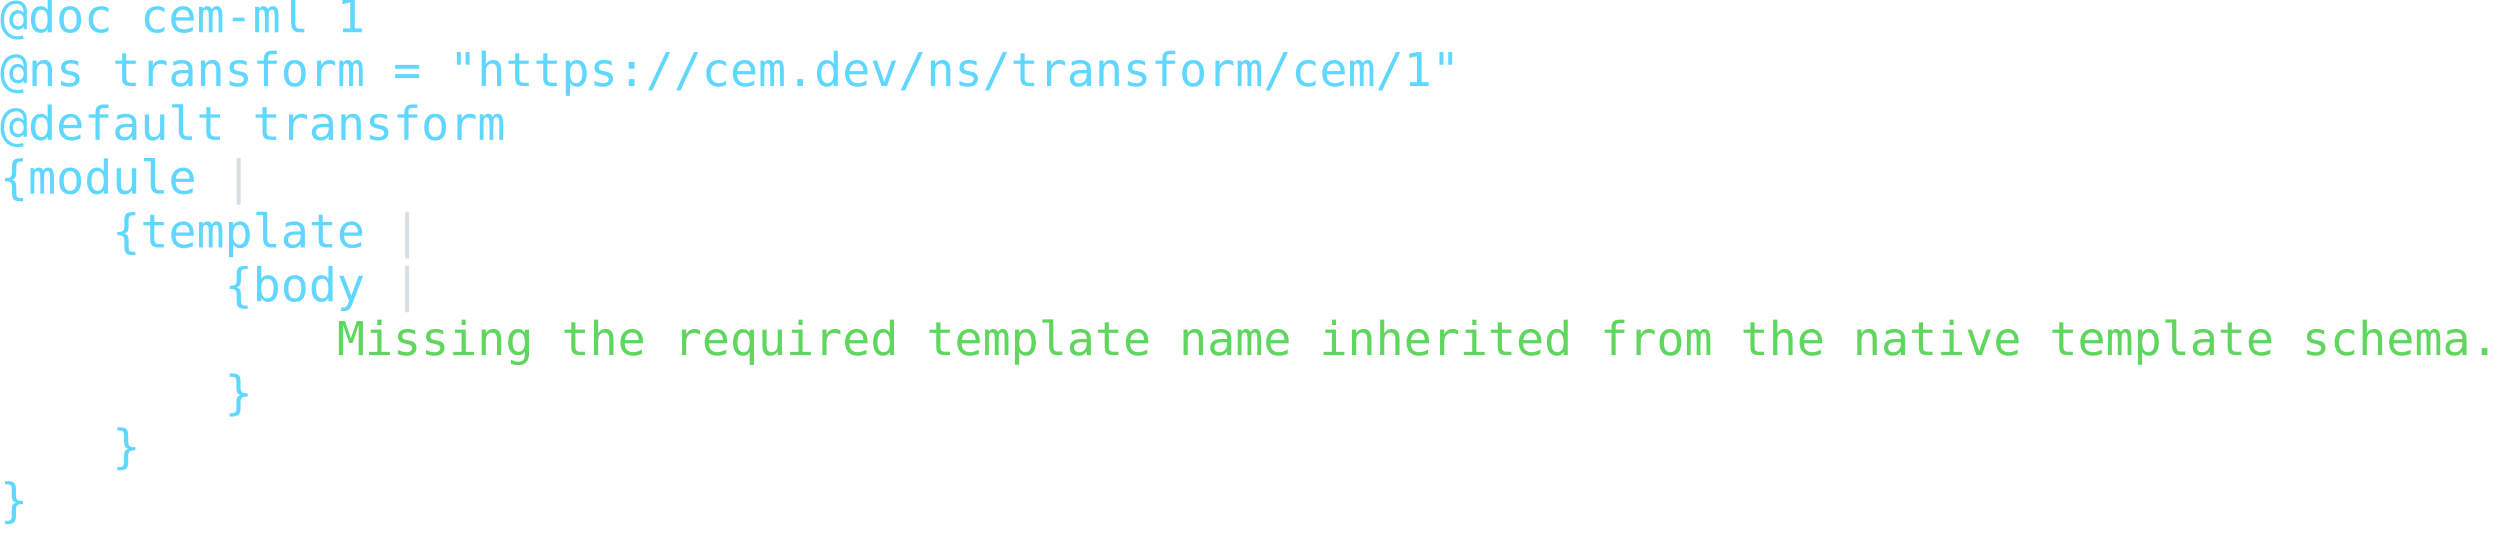
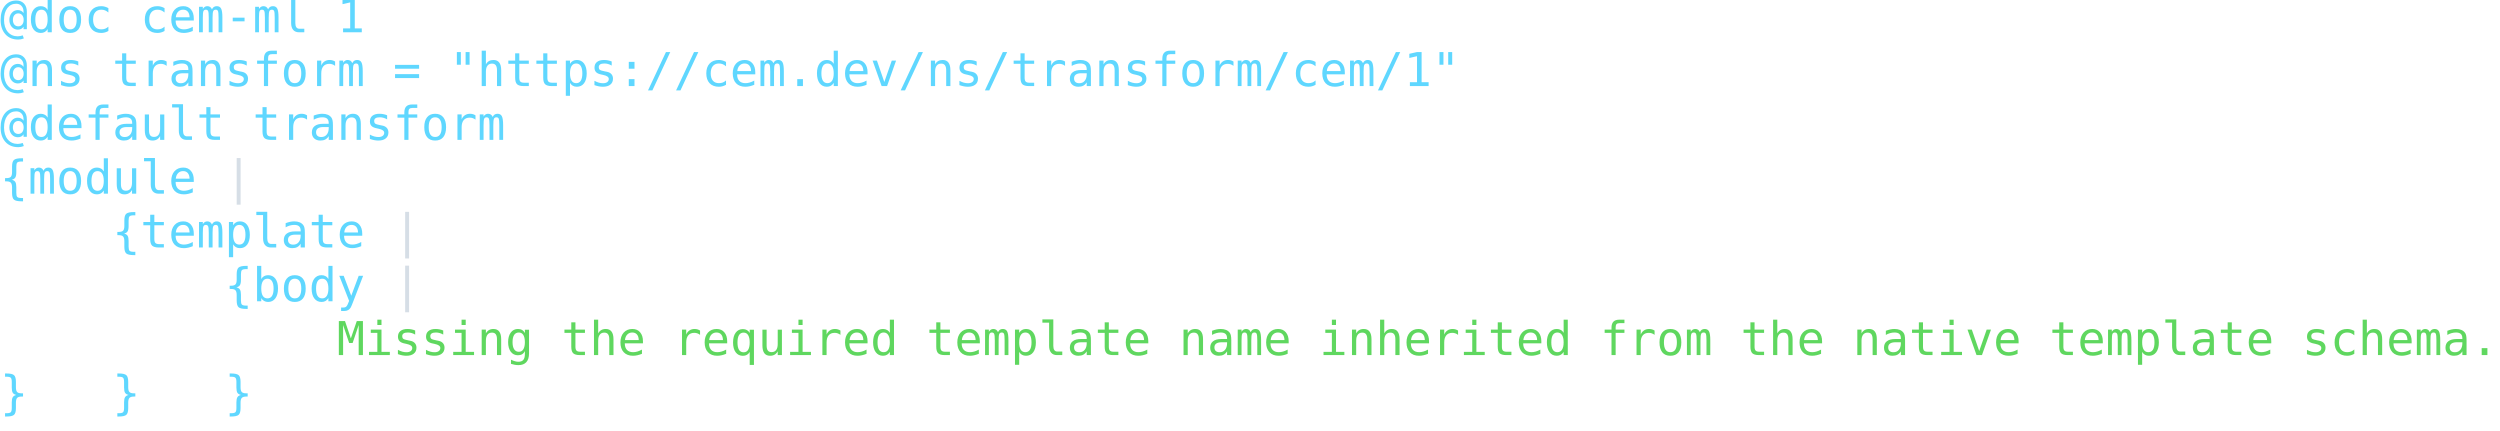
- <svg xmlns="http://www.w3.org/2000/svg" role="img" aria-labelledby="title desc" width="697" height="150" viewBox="0 0 697 150" xml:space="preserve">
+ <svg xmlns="http://www.w3.org/2000/svg" role="img" aria-labelledby="title desc" width="697" height="120" viewBox="0 0 697 120" xml:space="preserve">
  <text x="0" y="0" fill="rgb(95, 215, 255)" font-family="ui-monospace, SFMono-Regular, Menlo, Consolas, monospace" font-size="13px" font-style="normal" font-weight="400" letter-spacing="normal" dominant-baseline="text-before-edge" xml:space="preserve">@</text>
  <text x="7.83" y="0" fill="rgb(95, 215, 255)" font-family="ui-monospace, SFMono-Regular, Menlo, Consolas, monospace" font-size="13px" font-style="normal" font-weight="400" letter-spacing="normal" dominant-baseline="text-before-edge" xml:space="preserve">doc</text>
  <text x="31.31" y="0" fill="rgb(214, 222, 230)" font-family="ui-monospace, SFMono-Regular, Menlo, Consolas, monospace" font-size="13px" font-style="normal" font-weight="400" letter-spacing="normal" dominant-baseline="text-before-edge" xml:space="preserve"> </text>
  <text x="39.14" y="0" fill="rgb(95, 215, 255)" font-family="ui-monospace, SFMono-Regular, Menlo, Consolas, monospace" font-size="13px" font-style="normal" font-weight="400" letter-spacing="normal" dominant-baseline="text-before-edge" xml:space="preserve">cem-ml 1</text>
  <text x="0" y="15" fill="rgb(95, 215, 255)" font-family="ui-monospace, SFMono-Regular, Menlo, Consolas, monospace" font-size="13px" font-style="normal" font-weight="400" letter-spacing="normal" dominant-baseline="text-before-edge" xml:space="preserve">@</text>
  <text x="7.83" y="15" fill="rgb(95, 215, 255)" font-family="ui-monospace, SFMono-Regular, Menlo, Consolas, monospace" font-size="13px" font-style="normal" font-weight="400" letter-spacing="normal" dominant-baseline="text-before-edge" xml:space="preserve">ns</text>
  <text x="23.48" y="15" fill="rgb(214, 222, 230)" font-family="ui-monospace, SFMono-Regular, Menlo, Consolas, monospace" font-size="13px" font-style="normal" font-weight="400" letter-spacing="normal" dominant-baseline="text-before-edge" xml:space="preserve"> </text>
  <text x="31.31" y="15" fill="rgb(95, 215, 255)" font-family="ui-monospace, SFMono-Regular, Menlo, Consolas, monospace" font-size="13px" font-style="normal" font-weight="400" letter-spacing="normal" dominant-baseline="text-before-edge" xml:space="preserve">transform = "https://cem.dev/ns/transform/cem/1"</text>
  <text x="0" y="30" fill="rgb(95, 215, 255)" font-family="ui-monospace, SFMono-Regular, Menlo, Consolas, monospace" font-size="13px" font-style="normal" font-weight="400" letter-spacing="normal" dominant-baseline="text-before-edge" xml:space="preserve">@</text>
  <text x="7.83" y="30" fill="rgb(95, 215, 255)" font-family="ui-monospace, SFMono-Regular, Menlo, Consolas, monospace" font-size="13px" font-style="normal" font-weight="400" letter-spacing="normal" dominant-baseline="text-before-edge" xml:space="preserve">default</text>
  <text x="62.63" y="30" fill="rgb(214, 222, 230)" font-family="ui-monospace, SFMono-Regular, Menlo, Consolas, monospace" font-size="13px" font-style="normal" font-weight="400" letter-spacing="normal" dominant-baseline="text-before-edge" xml:space="preserve"> </text>
  <text x="70.45" y="30" fill="rgb(95, 215, 255)" font-family="ui-monospace, SFMono-Regular, Menlo, Consolas, monospace" font-size="13px" font-style="normal" font-weight="400" letter-spacing="normal" dominant-baseline="text-before-edge" xml:space="preserve">transform</text>
  <text x="0" y="45" fill="rgb(95, 215, 255)" font-family="ui-monospace, SFMono-Regular, Menlo, Consolas, monospace" font-size="13px" font-style="normal" font-weight="400" letter-spacing="normal" dominant-baseline="text-before-edge" xml:space="preserve">{</text>
  <text x="7.83" y="45" fill="rgb(95, 215, 255)" font-family="ui-monospace, SFMono-Regular, Menlo, Consolas, monospace" font-size="13px" font-style="normal" font-weight="400" letter-spacing="normal" dominant-baseline="text-before-edge" xml:space="preserve">module</text>
  <text x="54.8" y="45" fill="rgb(214, 222, 230)" font-family="ui-monospace, SFMono-Regular, Menlo, Consolas, monospace" font-size="13px" font-style="normal" font-weight="400" letter-spacing="normal" dominant-baseline="text-before-edge" xml:space="preserve"> |</text>
  <text x="0" y="60" fill="rgb(214, 222, 230)" font-family="ui-monospace, SFMono-Regular, Menlo, Consolas, monospace" font-size="13px" font-style="normal" font-weight="400" letter-spacing="normal" dominant-baseline="text-before-edge" xml:space="preserve">    </text>
  <text x="31.31" y="60" fill="rgb(95, 215, 255)" font-family="ui-monospace, SFMono-Regular, Menlo, Consolas, monospace" font-size="13px" font-style="normal" font-weight="400" letter-spacing="normal" dominant-baseline="text-before-edge" xml:space="preserve">{</text>
  <text x="39.14" y="60" fill="rgb(95, 215, 255)" font-family="ui-monospace, SFMono-Regular, Menlo, Consolas, monospace" font-size="13px" font-style="normal" font-weight="400" letter-spacing="normal" dominant-baseline="text-before-edge" xml:space="preserve">template</text>
  <text x="101.77" y="60" fill="rgb(214, 222, 230)" font-family="ui-monospace, SFMono-Regular, Menlo, Consolas, monospace" font-size="13px" font-style="normal" font-weight="400" letter-spacing="normal" dominant-baseline="text-before-edge" xml:space="preserve"> |</text>
  <text x="0" y="75" fill="rgb(214, 222, 230)" font-family="ui-monospace, SFMono-Regular, Menlo, Consolas, monospace" font-size="13px" font-style="normal" font-weight="400" letter-spacing="normal" dominant-baseline="text-before-edge" xml:space="preserve">        </text>
  <text x="62.63" y="75" fill="rgb(95, 215, 255)" font-family="ui-monospace, SFMono-Regular, Menlo, Consolas, monospace" font-size="13px" font-style="normal" font-weight="400" letter-spacing="normal" dominant-baseline="text-before-edge" xml:space="preserve">{</text>
  <text x="70.45" y="75" fill="rgb(95, 215, 255)" font-family="ui-monospace, SFMono-Regular, Menlo, Consolas, monospace" font-size="13px" font-style="normal" font-weight="400" letter-spacing="normal" dominant-baseline="text-before-edge" xml:space="preserve">body</text>
  <text x="101.77" y="75" fill="rgb(214, 222, 230)" font-family="ui-monospace, SFMono-Regular, Menlo, Consolas, monospace" font-size="13px" font-style="normal" font-weight="400" letter-spacing="normal" dominant-baseline="text-before-edge" xml:space="preserve"> |</text>
  <text x="0" y="90" fill="rgb(214, 222, 230)" font-family="ui-monospace, SFMono-Regular, Menlo, Consolas, monospace" font-size="13px" font-style="normal" font-weight="400" letter-spacing="normal" dominant-baseline="text-before-edge" xml:space="preserve">            </text>
  <text x="93.92" y="90" fill="rgb(95, 215, 95)" font-family="ui-monospace, SFMono-Regular, Menlo, Consolas, monospace" font-size="13px" font-style="normal" font-weight="400" letter-spacing="normal" dominant-baseline="text-before-edge" xml:space="preserve">Missing the required template name inherited from the native template schema.</text>
-   <text x="0" y="105" fill="rgb(214, 222, 230)" font-family="ui-monospace, SFMono-Regular, Menlo, Consolas, monospace" font-size="13px" font-style="normal" font-weight="400" letter-spacing="normal" dominant-baseline="text-before-edge" xml:space="preserve">        </text>
+   <text x="0" y="105" fill="rgb(95, 215, 255)" font-family="ui-monospace, SFMono-Regular, Menlo, Consolas, monospace" font-size="13px" font-style="normal" font-weight="400" letter-spacing="normal" dominant-baseline="text-before-edge" xml:space="preserve">}</text>
+   <text x="7.83" y="105" fill="rgb(214, 222, 230)" font-family="ui-monospace, SFMono-Regular, Menlo, Consolas, monospace" font-size="13px" font-style="normal" font-weight="400" letter-spacing="normal" dominant-baseline="text-before-edge" xml:space="preserve">   </text>
+   <text x="31.31" y="105" fill="rgb(95, 215, 255)" font-family="ui-monospace, SFMono-Regular, Menlo, Consolas, monospace" font-size="13px" font-style="normal" font-weight="400" letter-spacing="normal" dominant-baseline="text-before-edge" xml:space="preserve">}</text>
+   <text x="39.14" y="105" fill="rgb(214, 222, 230)" font-family="ui-monospace, SFMono-Regular, Menlo, Consolas, monospace" font-size="13px" font-style="normal" font-weight="400" letter-spacing="normal" dominant-baseline="text-before-edge" xml:space="preserve">   </text>
  <text x="62.63" y="105" fill="rgb(95, 215, 255)" font-family="ui-monospace, SFMono-Regular, Menlo, Consolas, monospace" font-size="13px" font-style="normal" font-weight="400" letter-spacing="normal" dominant-baseline="text-before-edge" xml:space="preserve">}</text>
-   <text x="0" y="120" fill="rgb(214, 222, 230)" font-family="ui-monospace, SFMono-Regular, Menlo, Consolas, monospace" font-size="13px" font-style="normal" font-weight="400" letter-spacing="normal" dominant-baseline="text-before-edge" xml:space="preserve">    </text>
-   <text x="31.31" y="120" fill="rgb(95, 215, 255)" font-family="ui-monospace, SFMono-Regular, Menlo, Consolas, monospace" font-size="13px" font-style="normal" font-weight="400" letter-spacing="normal" dominant-baseline="text-before-edge" xml:space="preserve">}</text>
-   <text x="0" y="135" fill="rgb(95, 215, 255)" font-family="ui-monospace, SFMono-Regular, Menlo, Consolas, monospace" font-size="13px" font-style="normal" font-weight="400" letter-spacing="normal" dominant-baseline="text-before-edge" xml:space="preserve">}</text>
</svg>
